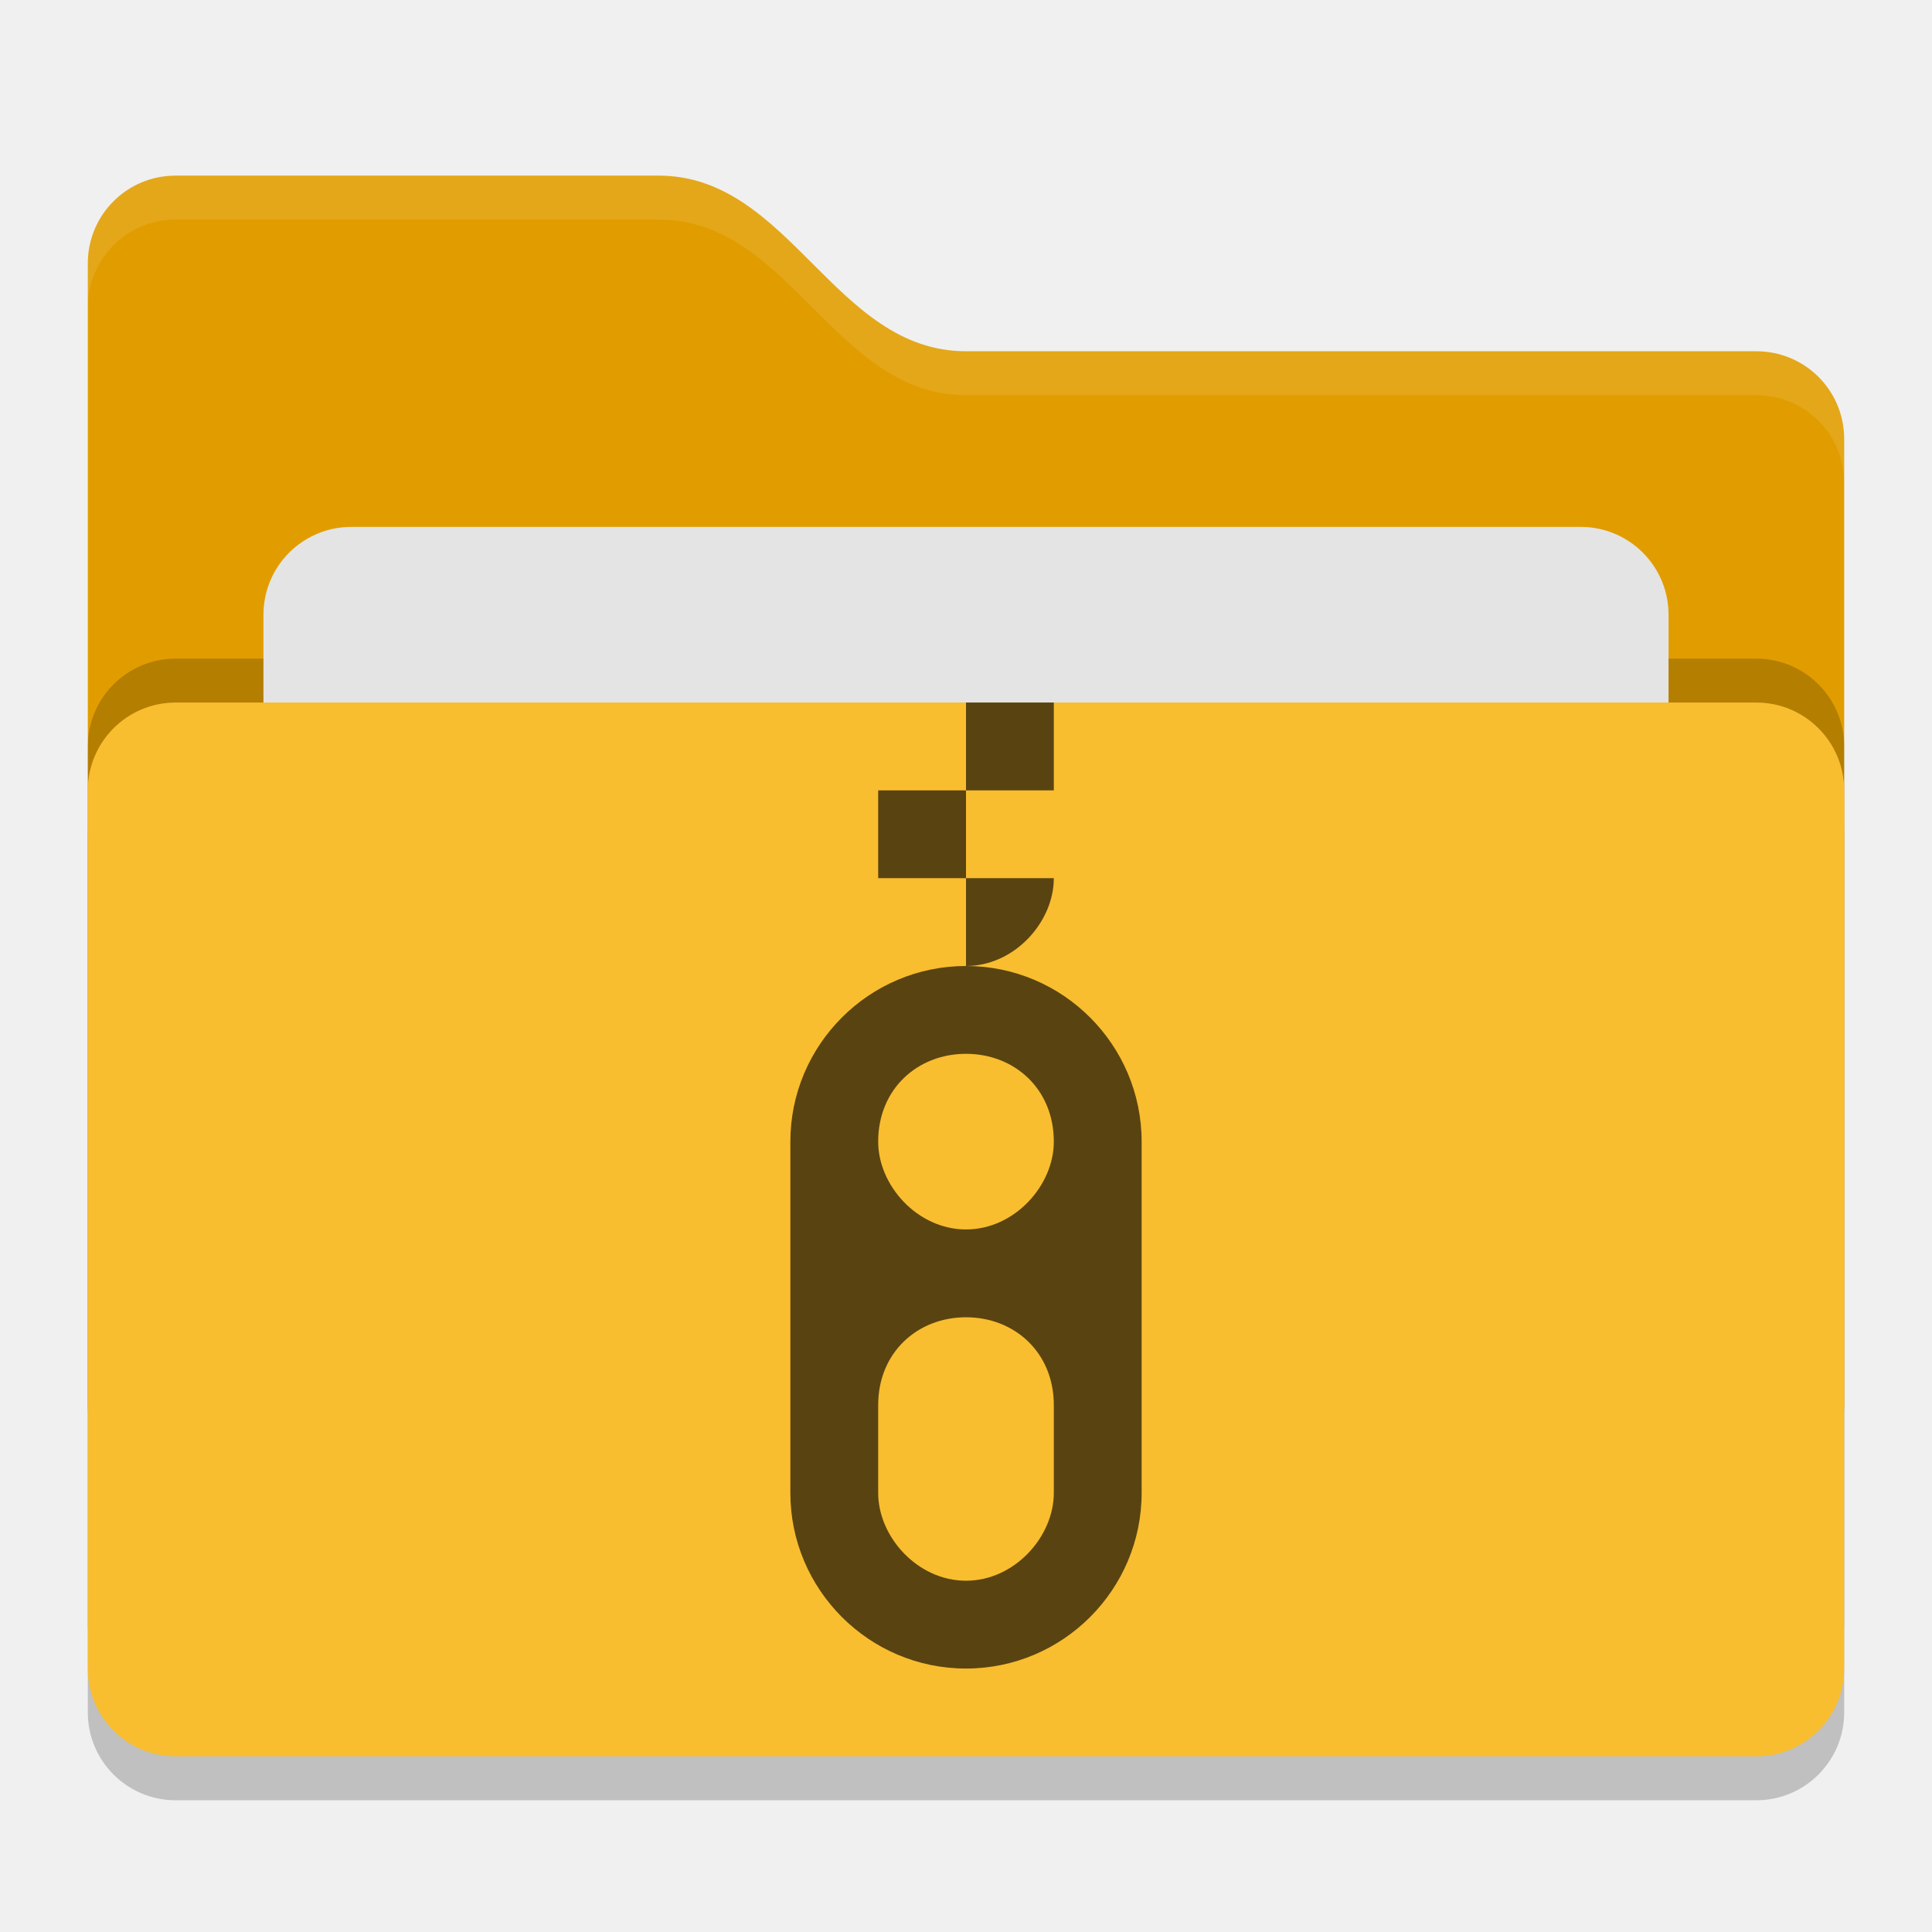
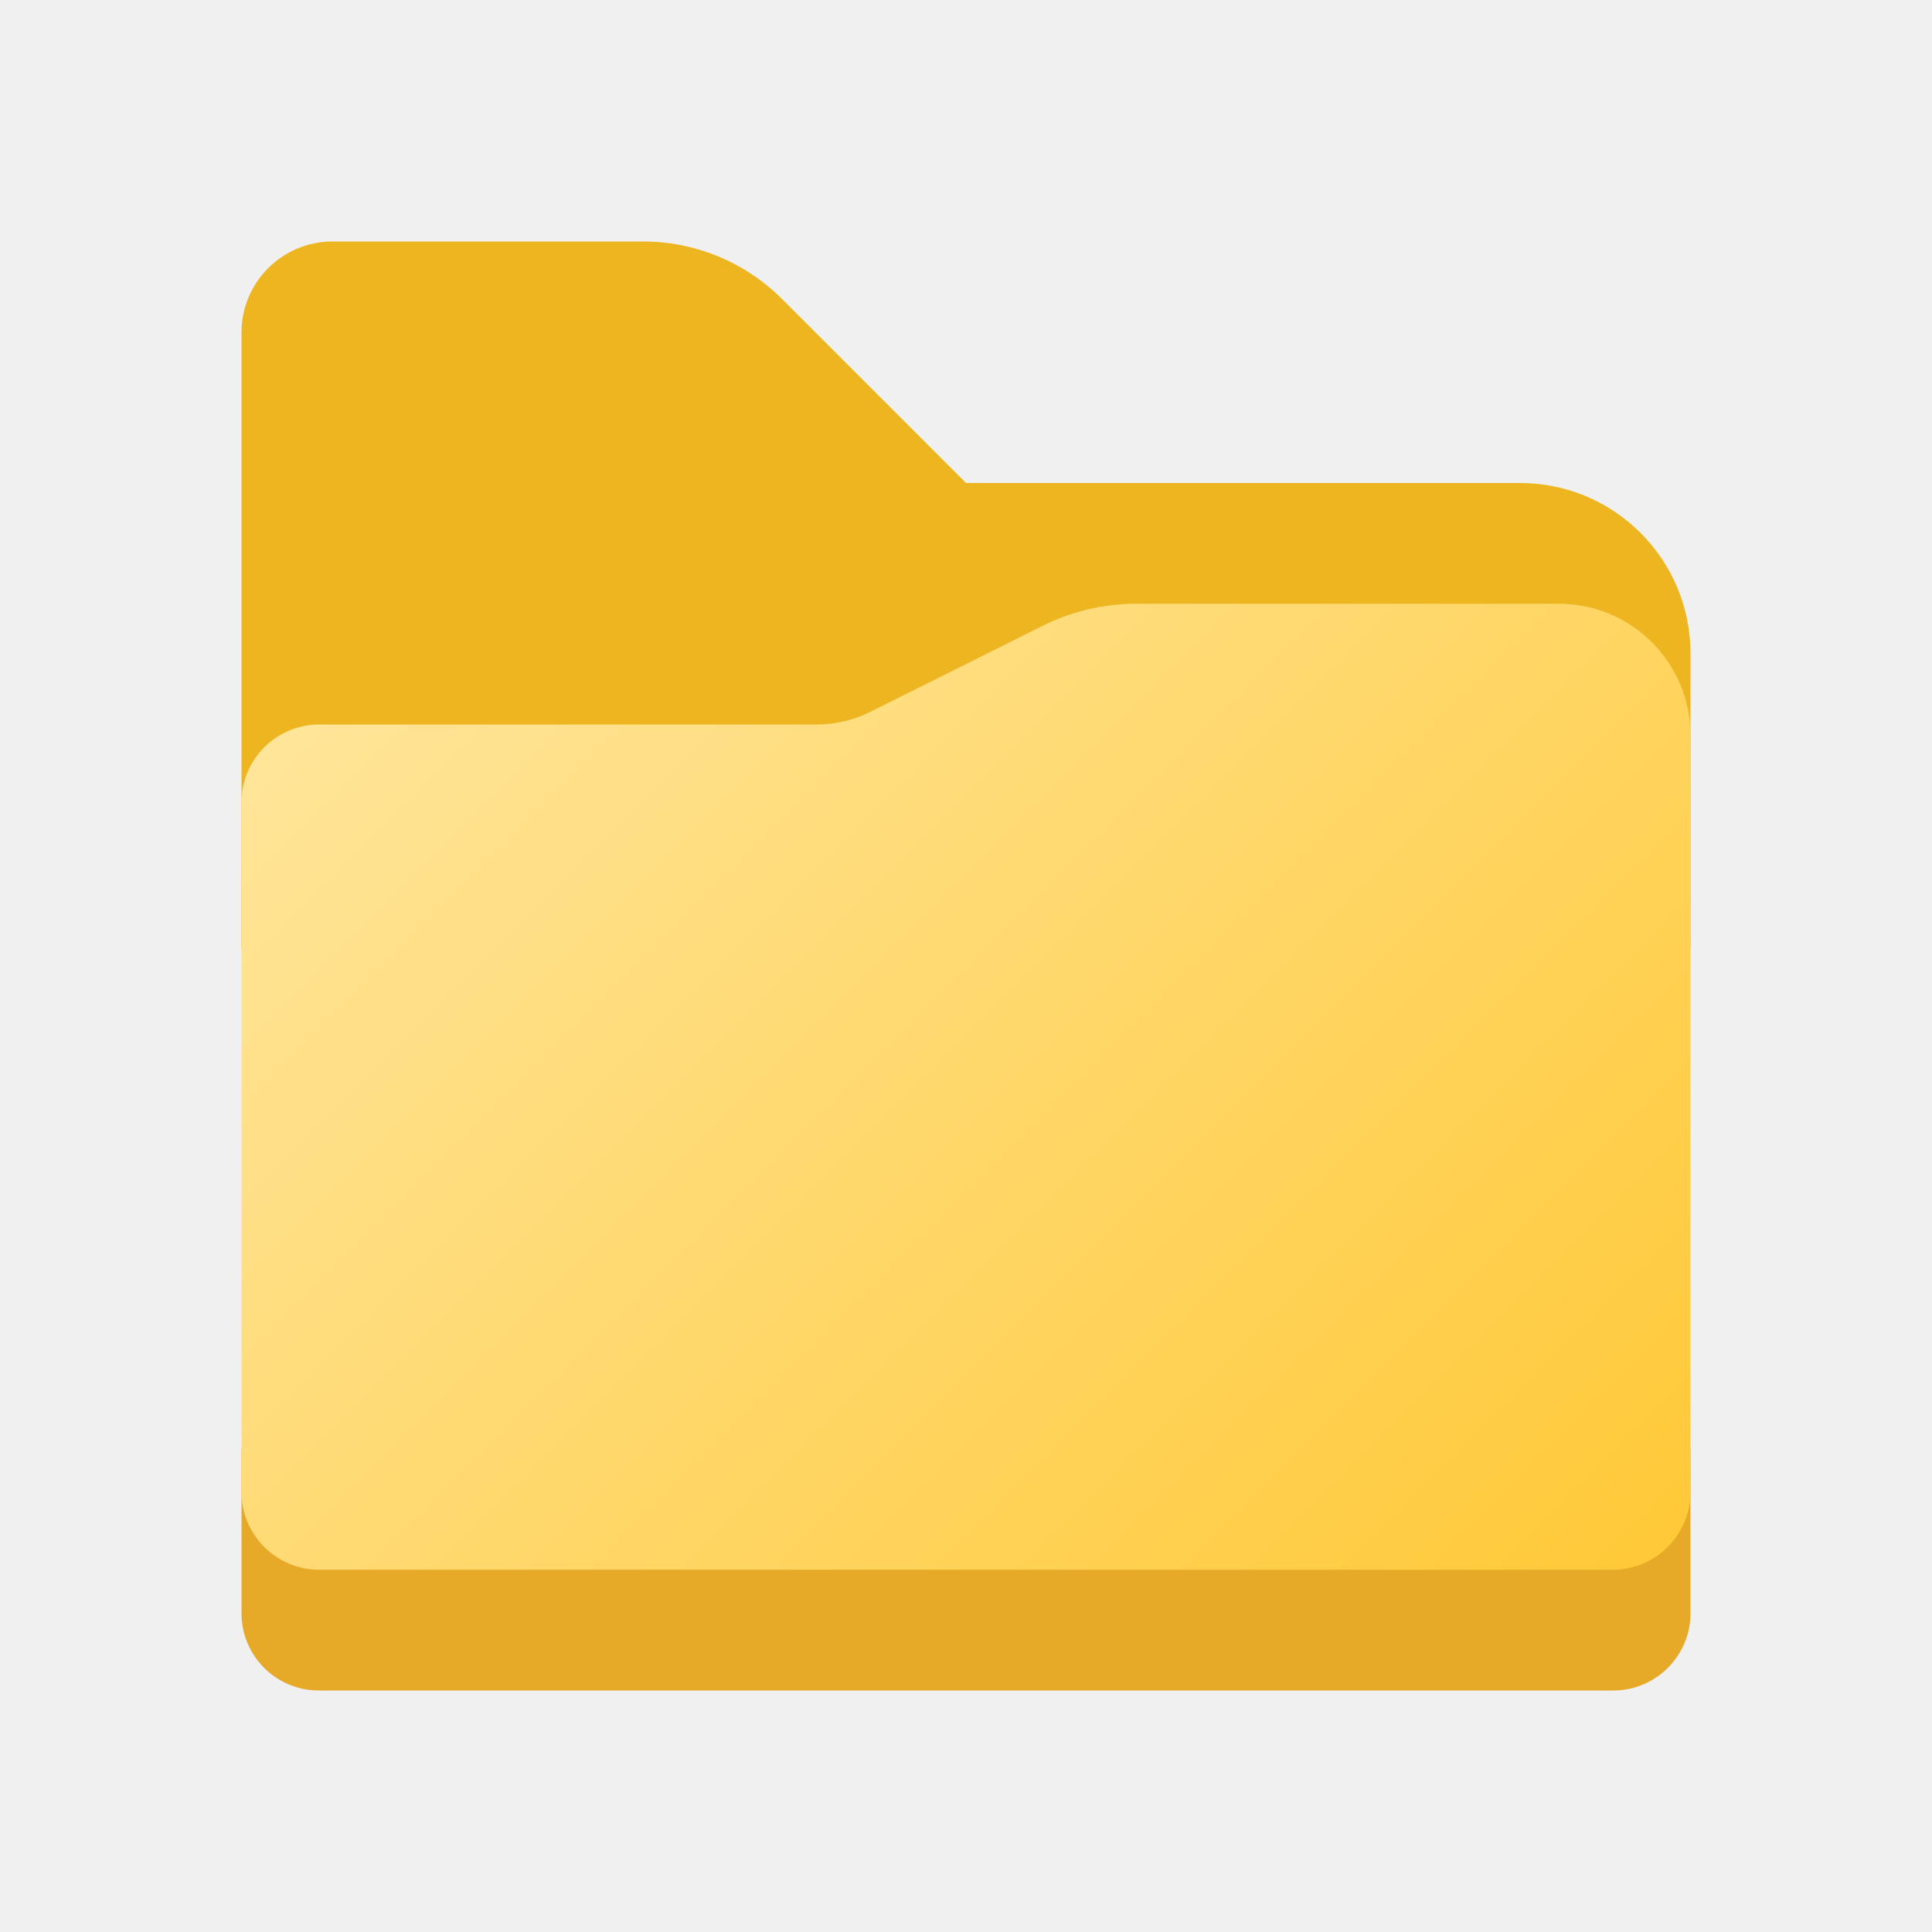
- <svg xmlns="http://www.w3.org/2000/svg" width="22" height="22" version="1">
-   <rect style="opacity:0.2" width="20" height="12" x="1" y="8.5" rx="1" ry="1" />
-   <path style="fill:#e19d00" d="M 1,16 C 1,16.554 1.446,17 2,17 H 20 C 20.554,17 21,16.554 21,16 V 5 C 21,4.446 20.554,4 20,4 H 11 C 9.5,4 9,2 7.5,2 H 2 C 1.446,2 1,2.446 1,3" />
-   <rect style="opacity:0.2" width="20" height="12" x="1" y="7.5" rx="1" ry="1" />
-   <rect style="fill:#e4e4e4" width="16" height="8" x="3" y="6" rx="1" ry="1" />
-   <rect style="fill:#f9bd30" width="20" height="12" x="1" y="8" rx="1" ry="1" />
-   <path style="opacity:0.1;fill:#ffffff" d="M 2,2 C 1.446,2 1,2.446 1,3 V 3.5 C 1,2.946 1.446,2.5 2,2.5 H 7.5 C 9,2.5 9.5,4.5 11,4.5 H 20 C 20.554,4.5 21,4.946 21,5.5 V 5 C 21,4.446 20.554,4 20,4 H 11 C 9.5,4 9,2 7.5,2 Z" />
-   <g transform="translate(-1,-1)">
-     <path style="fill:#594411" d="M 12,9 V 10 H 13 V 9 Z M 12,10 H 11 V 11 H 12 Z M 12,11 V 12 C 12.552,12 13,11.5 13,11 Z" />
-     <path style="fill:#594411" d="M 12,12 C 10.895,12 10,12.9 10,14 V 18 C 10,19.1 10.895,20 12,20 13.105,20 14,19.1 14,18 V 14 C 14,12.9 13.105,12 12,12 Z M 12,13 C 12.552,13 13,13.4 13,14 13,14.5 12.552,15 12,15 11.448,15 11,14.5 11,14 11,13.4 11.448,13 12,13 Z M 12,16 C 12.552,16 13,16.4 13,17 V 18 C 13,18.5 12.552,19 12,19 11.448,19 11,18.5 11,18 V 17 C 11,16.4 11.448,16 12,16 Z" />
-   </g>
+ <svg xmlns="http://www.w3.org/2000/svg" height="8px" width="8px" id="Camada_1" data-name="Camada 1" viewBox="0 0 8 8">
+   <defs>
+     <style>.cls-1{fill:#edb51f;}.cls-2{fill:#e6a928;}.cls-3{fill:url(#Gradiente_sem_nome_5);}</style>
+     <linearGradient id="Gradiente_sem_nome_5" x1="1.812" y1="2.377" x2="6.373" y2="6.939" gradientUnits="userSpaceOnUse">
+       <stop offset="0" stop-color="#ffe599" />
+       <stop offset="1" stop-color="#ffc938" />
+     </linearGradient>
+   </defs>
+   <path class="cls-1" d="M6.294,2H4l-.762-.762A.813.813,0,0,0,2.663,1H1.377A.377.377,0,0,0,1,1.377V3.918A.082.082,0,0,0,1.082,4H6.918A.082.082,0,0,0,7,3.918V2.706A.706.706,0,0,0,6.294,2Z" />
+   <path class="cls-2" d="M1,6H7A0,0,0,0,1,7,6v.68A.32.32,0,0,1,6.68,7H1.32A.32.32,0,0,1,1,6.68V6A0,0,0,0,1,1,6Z" />
+   <path class="cls-3" d="M6.455,2.5H4.704a.864.864,0,0,0-.386.091l-.713.356A.498.498,0,0,1,3.382,3H1.321A.322.322,0,0,0,1,3.321V6.178A.322.322,0,0,0,1.322,6.5H6.678A.322.322,0,0,0,7,6.178V3.045A.545.545,0,0,0,6.455,2.5Z" />
</svg>
